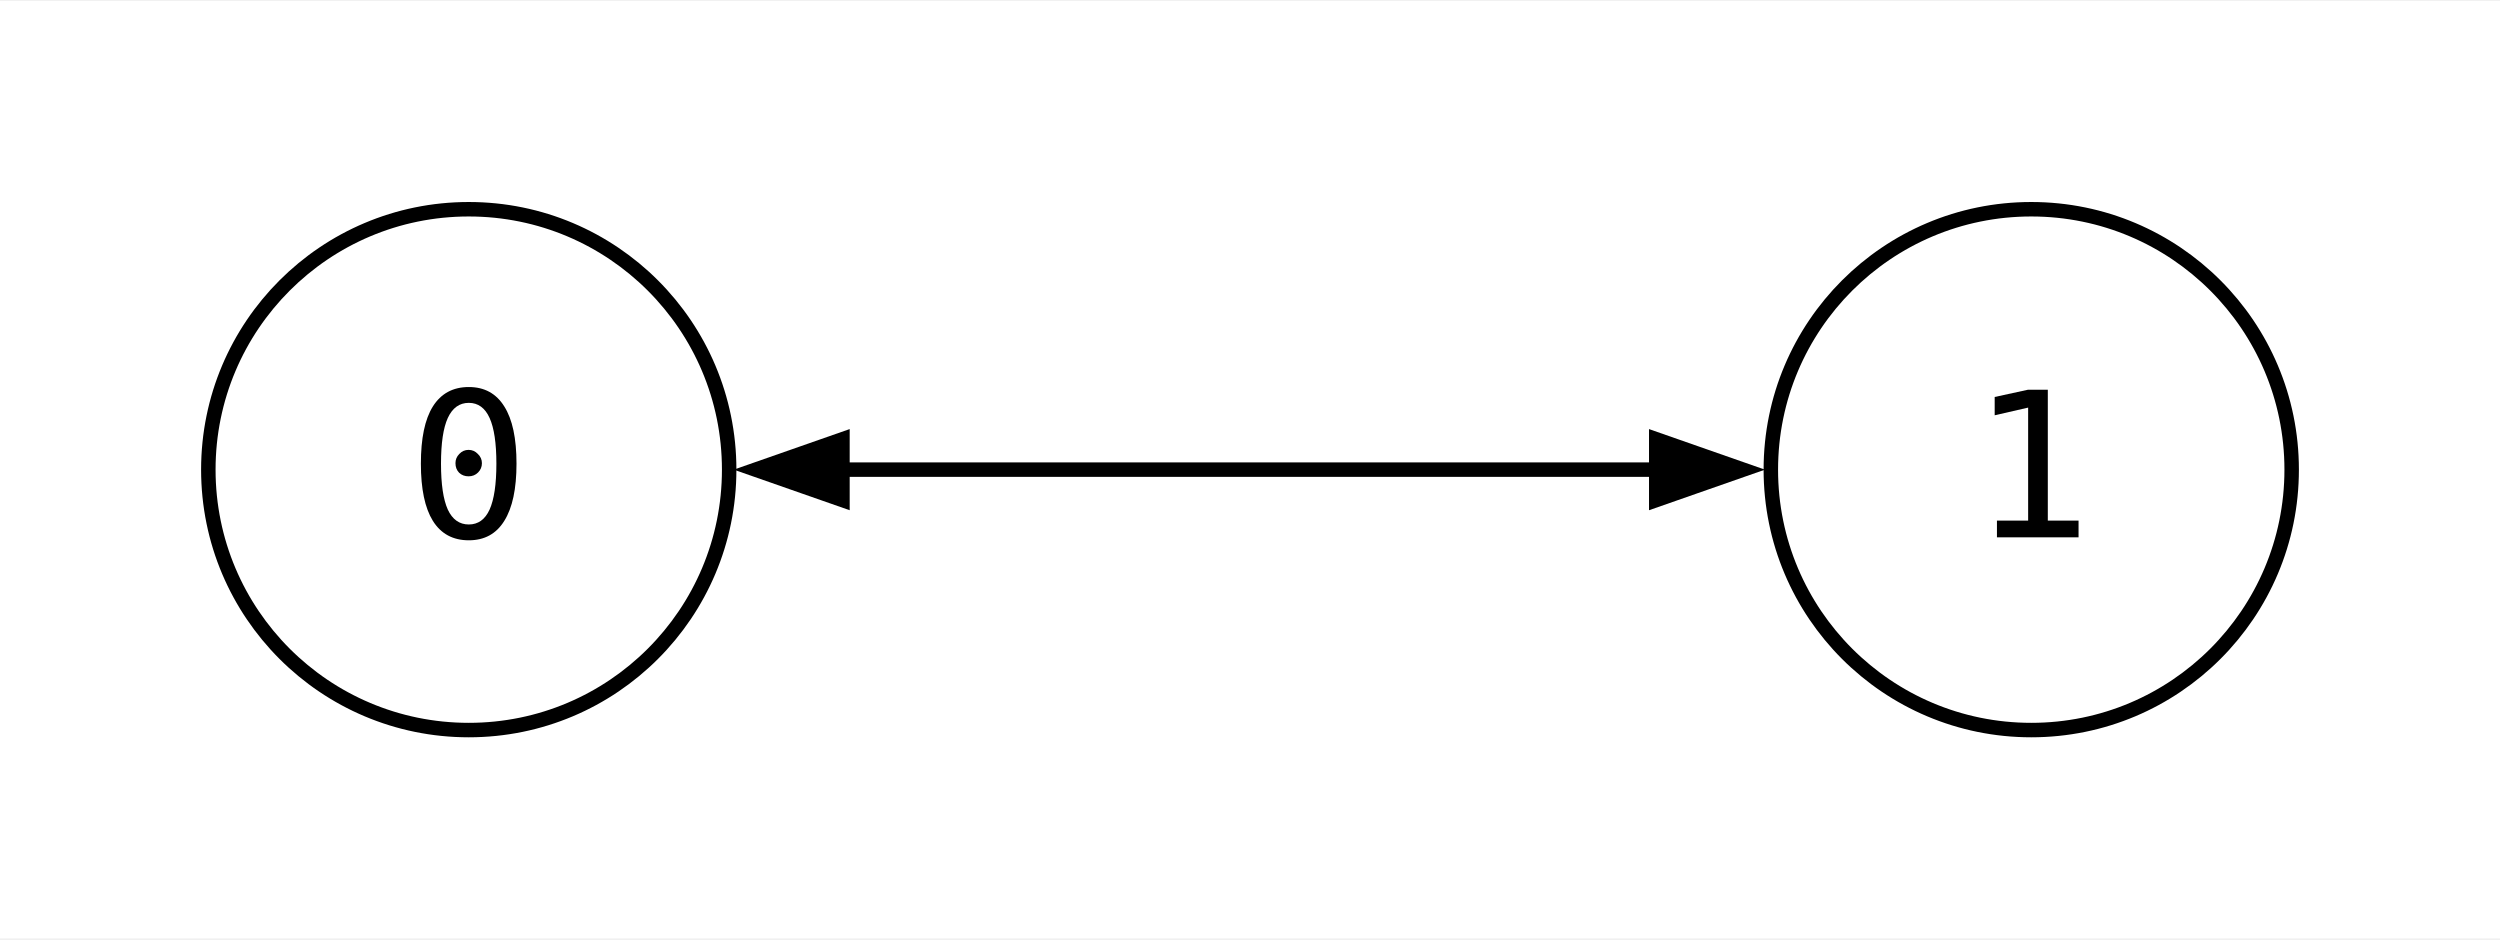
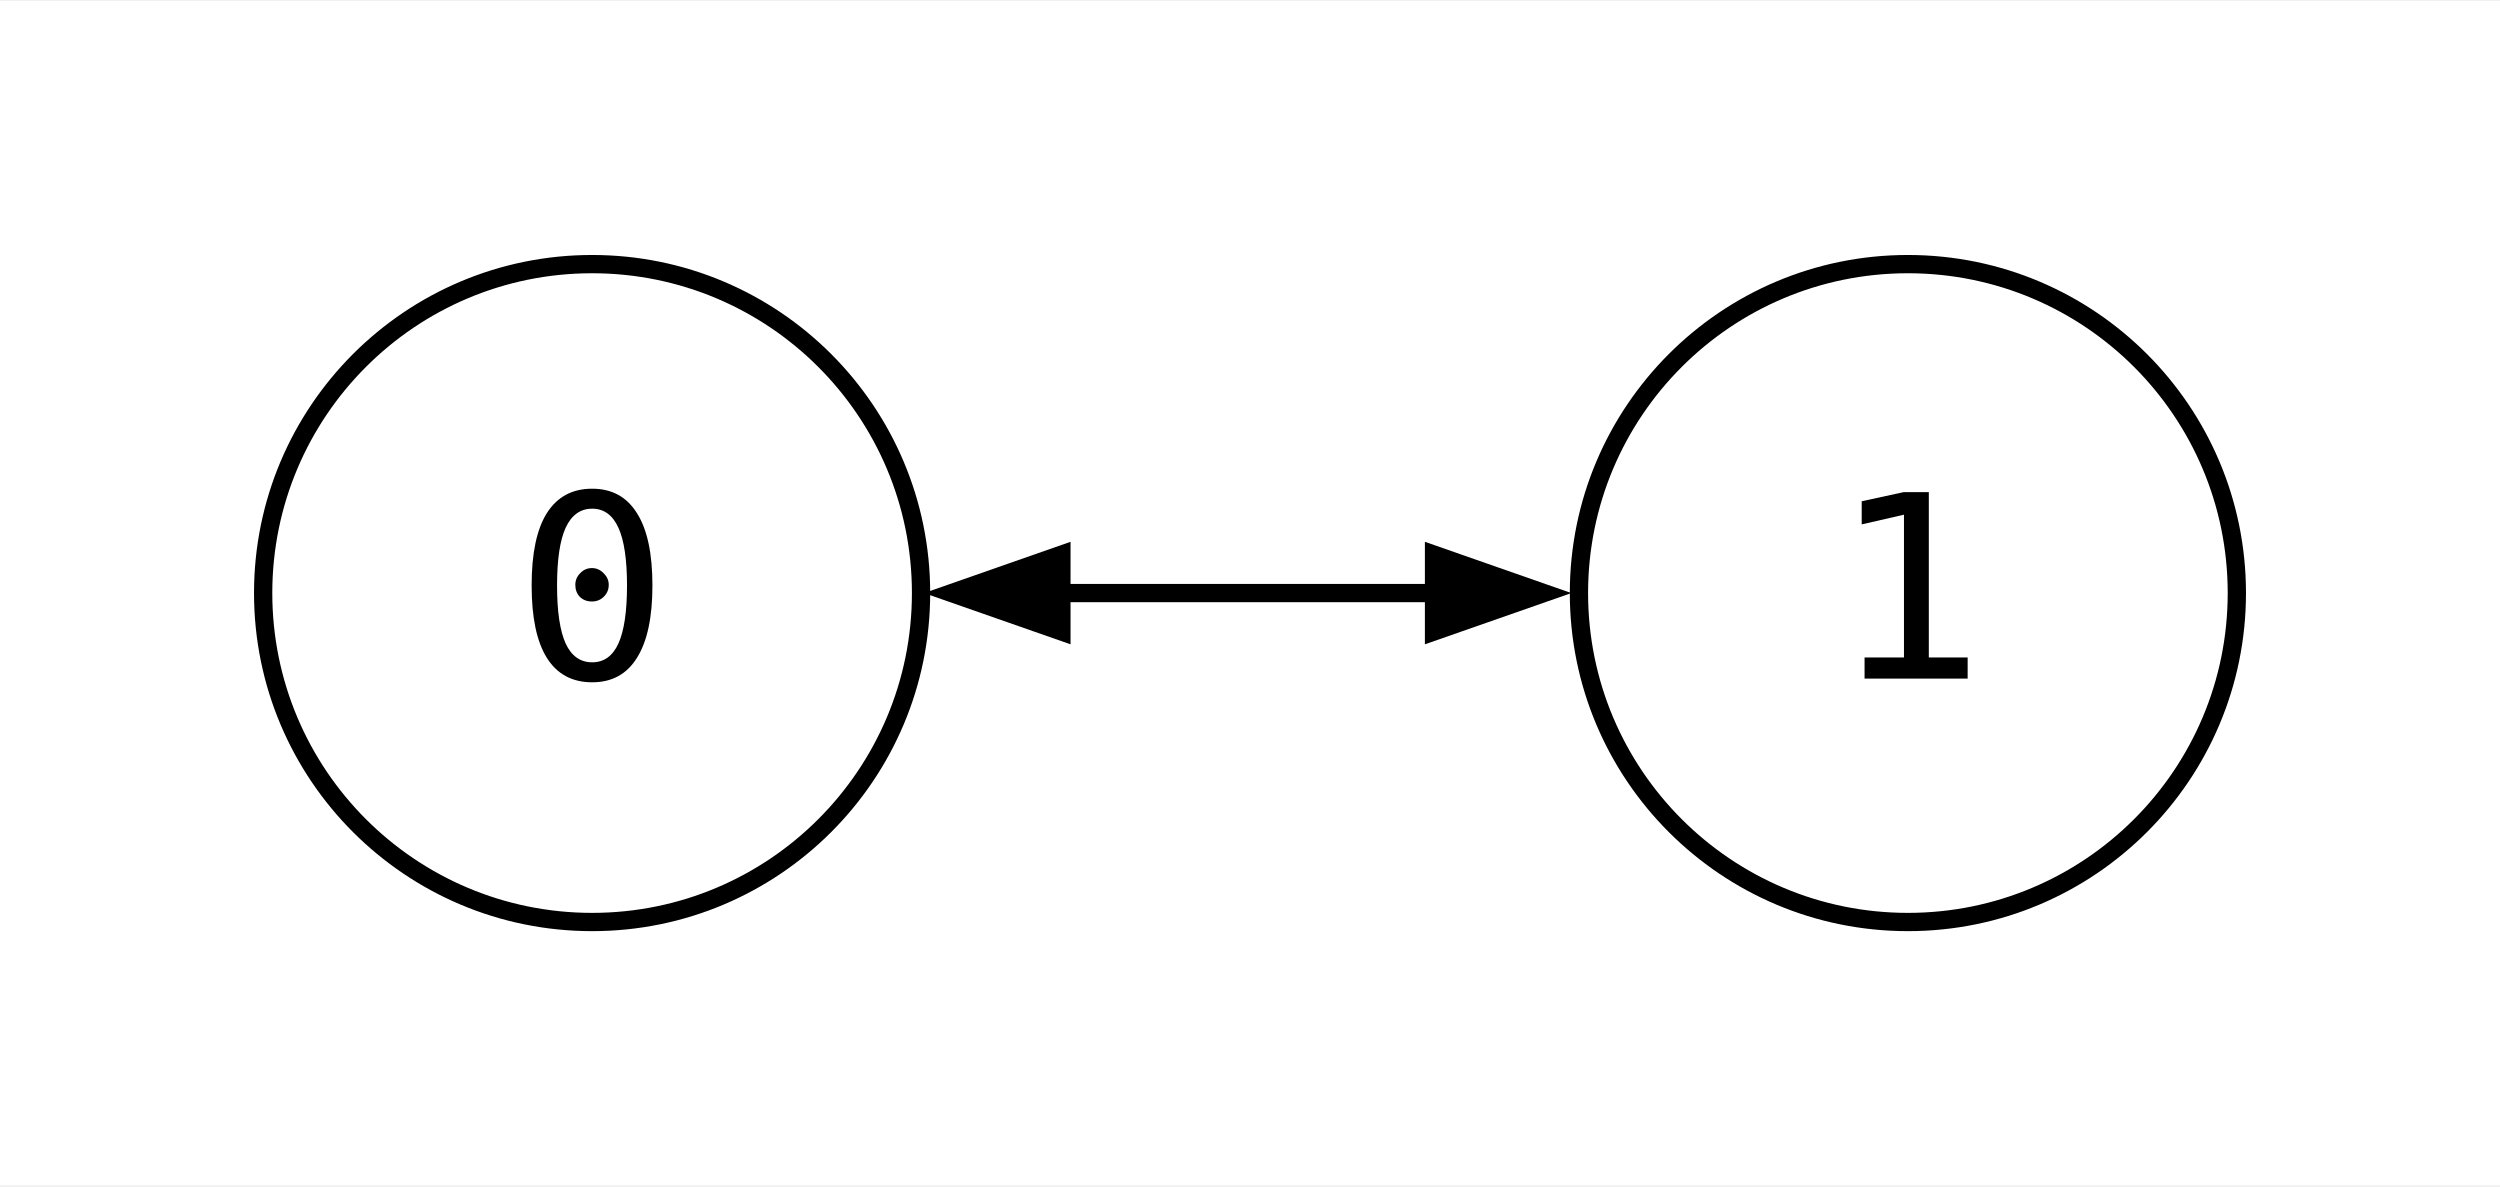
- <svg xmlns="http://www.w3.org/2000/svg" width="173pt" height="65pt" viewBox="0.00 0.00 172.80 64.80">
+ <svg xmlns="http://www.w3.org/2000/svg" width="137pt" height="65pt" viewBox="0.00 0.00 136.80 64.80">
  <g id="graph0" class="graph" transform="scale(1 1) rotate(0) translate(14.4 50.4)">
-     <polygon fill="white" stroke="none" points="-14.4,14.4 -14.4,-50.4 158.4,-50.4 158.4,14.4 -14.4,14.4" />
+     <polygon fill="white" stroke="none" points="-14.4,14.4 -14.4,-50.4 122.4,-50.4 122.4,14.4 -14.4,14.4" />
    <g id="node1" class="node">
      <ellipse fill="none" stroke="black" cx="18" cy="-18" rx="18" ry="18" />
      <text text-anchor="middle" x="18" y="-13.32" font-family="monospace" font-size="14.00">0</text>
    </g>
    <g id="node2" class="node">
-       <ellipse fill="none" stroke="black" cx="126" cy="-18" rx="18" ry="18" />
-       <text text-anchor="middle" x="126" y="-13.32" font-family="monospace" font-size="14.00">1</text>
+       <ellipse fill="none" stroke="black" cx="90" cy="-18" rx="18" ry="18" />
+       <text text-anchor="middle" x="90" y="-13.32" font-family="monospace" font-size="14.00">1</text>
    </g>
    <g id="edge1" class="edge">
-       <path fill="none" stroke="black" d="M43.75,-18C60.8,-18 83.08,-18 100.15,-18" />
-       <polygon fill="black" stroke="black" points="43.83,-15.9 37.83,-18 43.83,-20.1 43.83,-15.9" />
-       <polygon fill="black" stroke="black" points="100.08,-20.1 106.08,-18 100.08,-15.9 100.08,-20.1" />
+       <path fill="none" stroke="black" d="M43.63,-18C50.41,-18 57.73,-18 64.5,-18" />
+       <polygon fill="black" stroke="black" points="43.68,-15.9 37.68,-18 43.68,-20.1 43.68,-15.9" />
+       <polygon fill="black" stroke="black" points="64.07,-20.1 70.07,-18 64.07,-15.9 64.07,-20.1" />
    </g>
  </g>
</svg>
